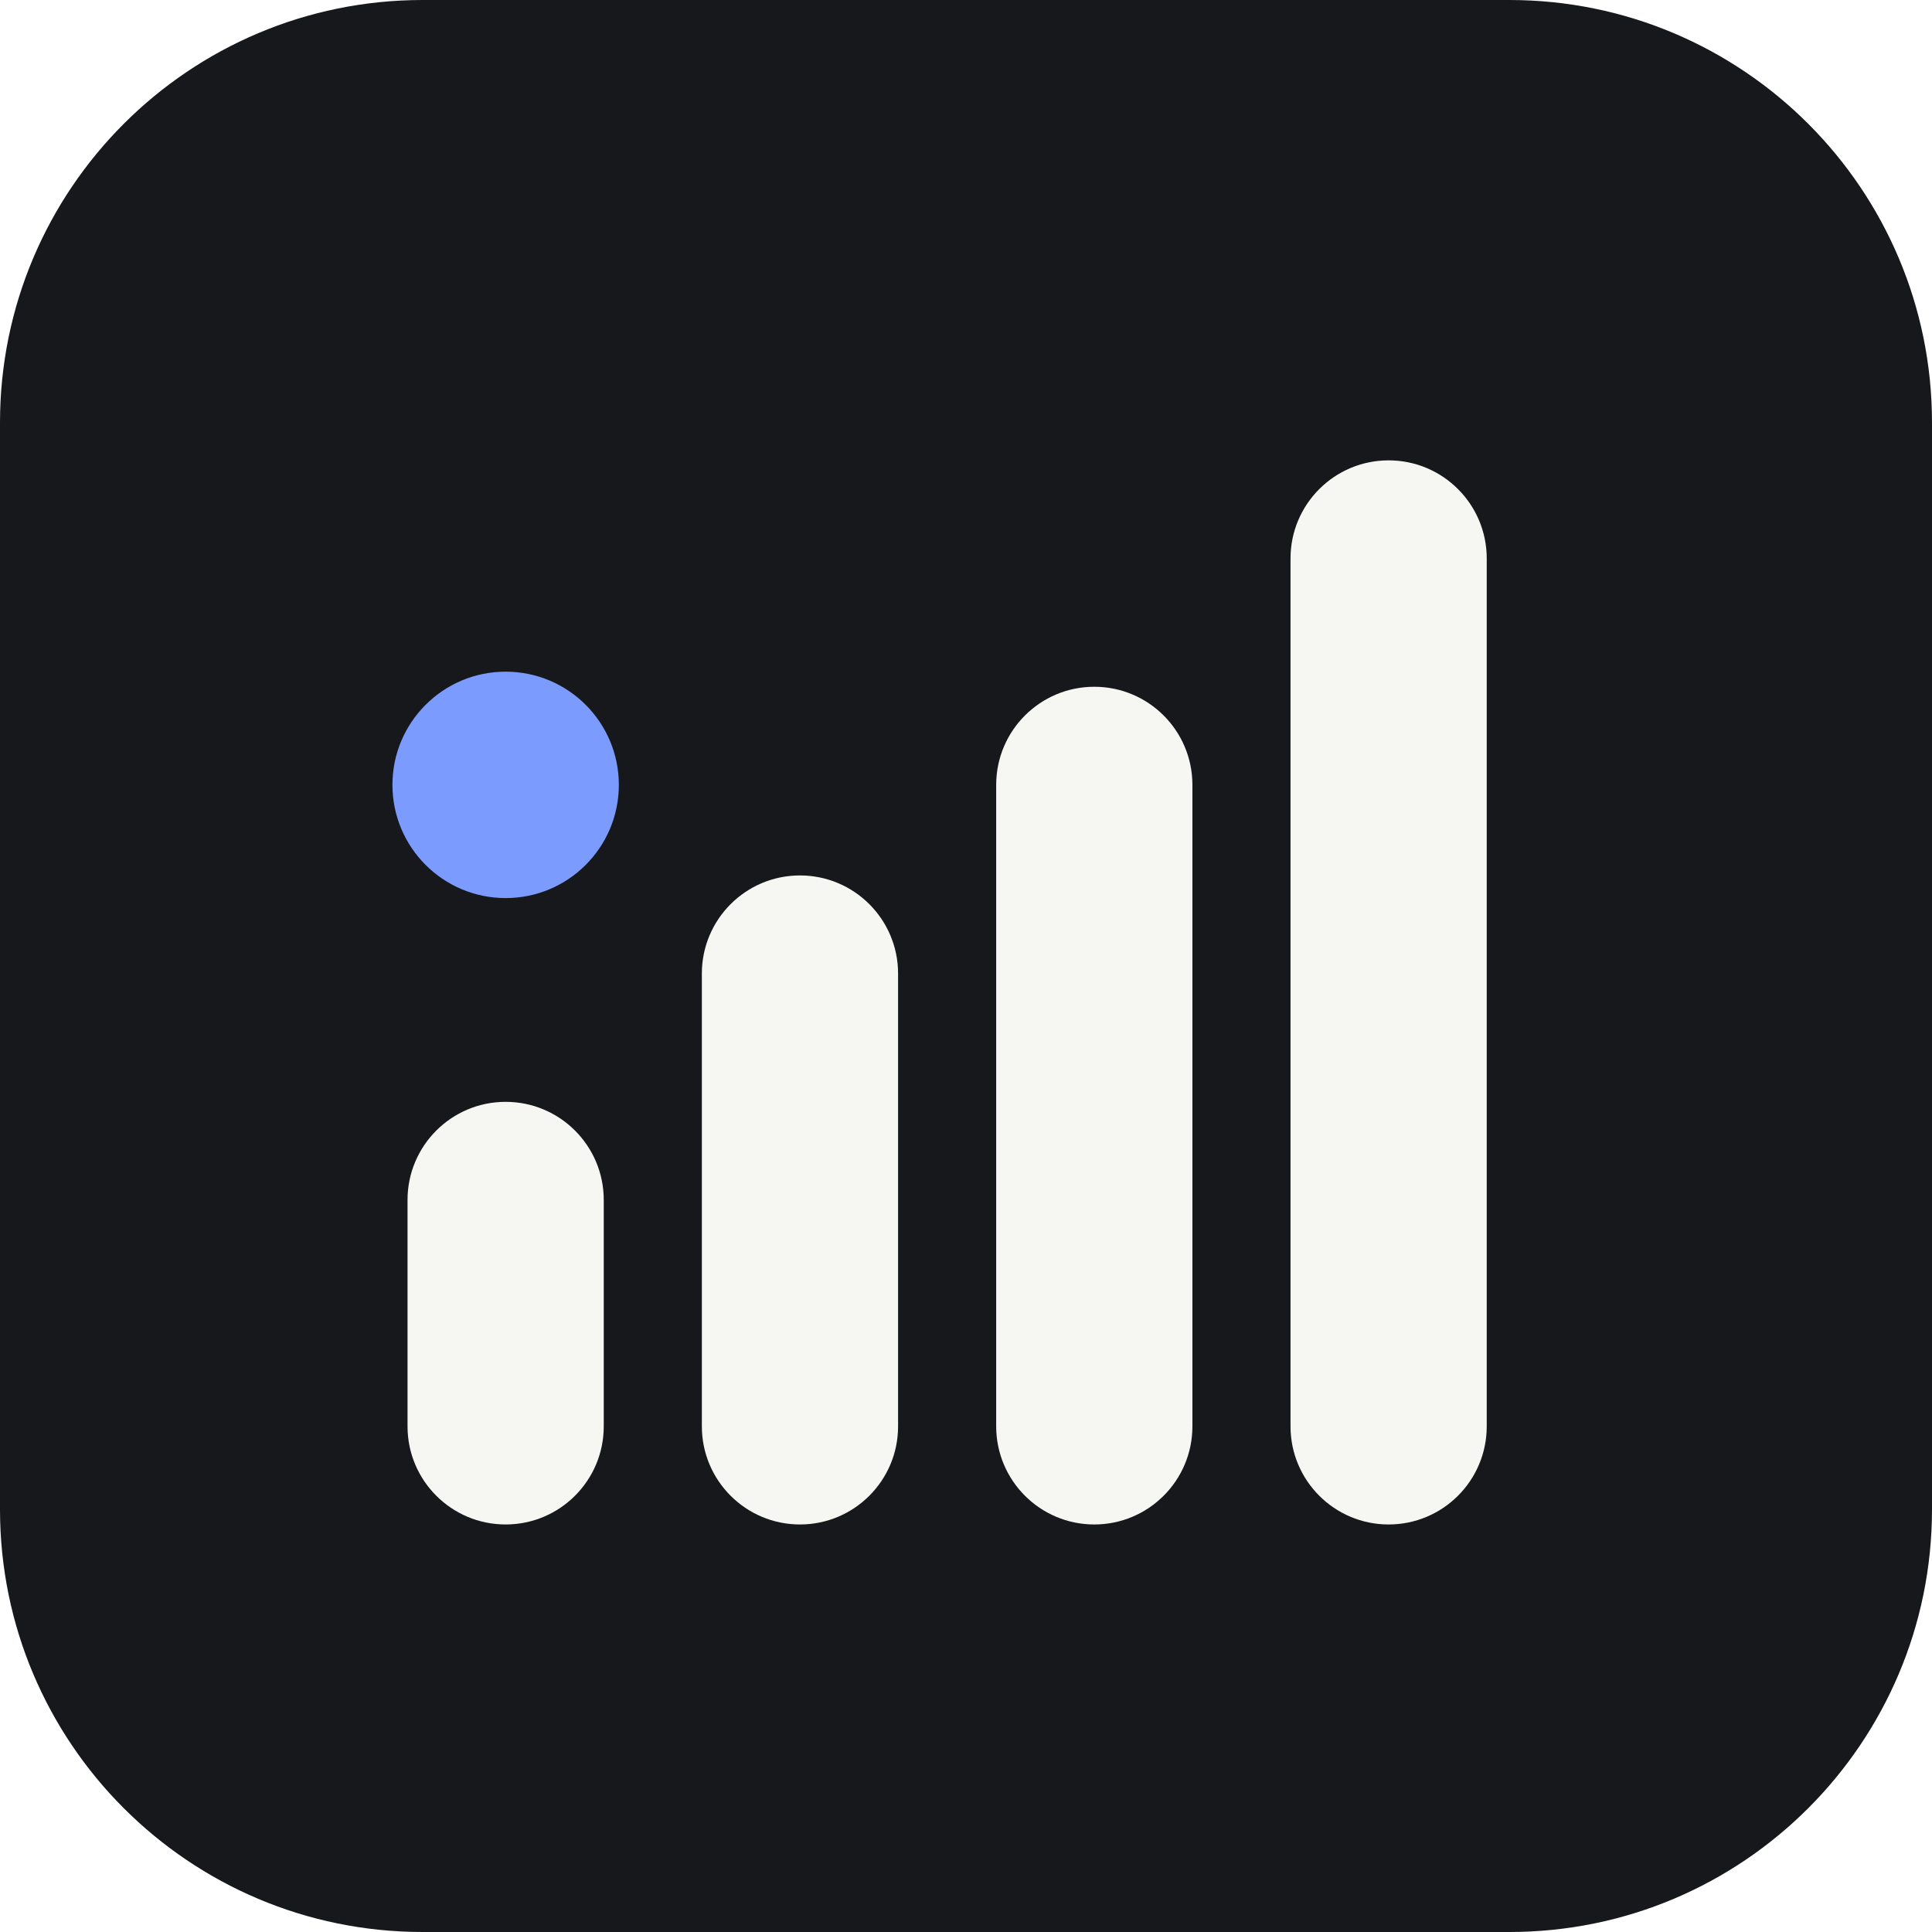
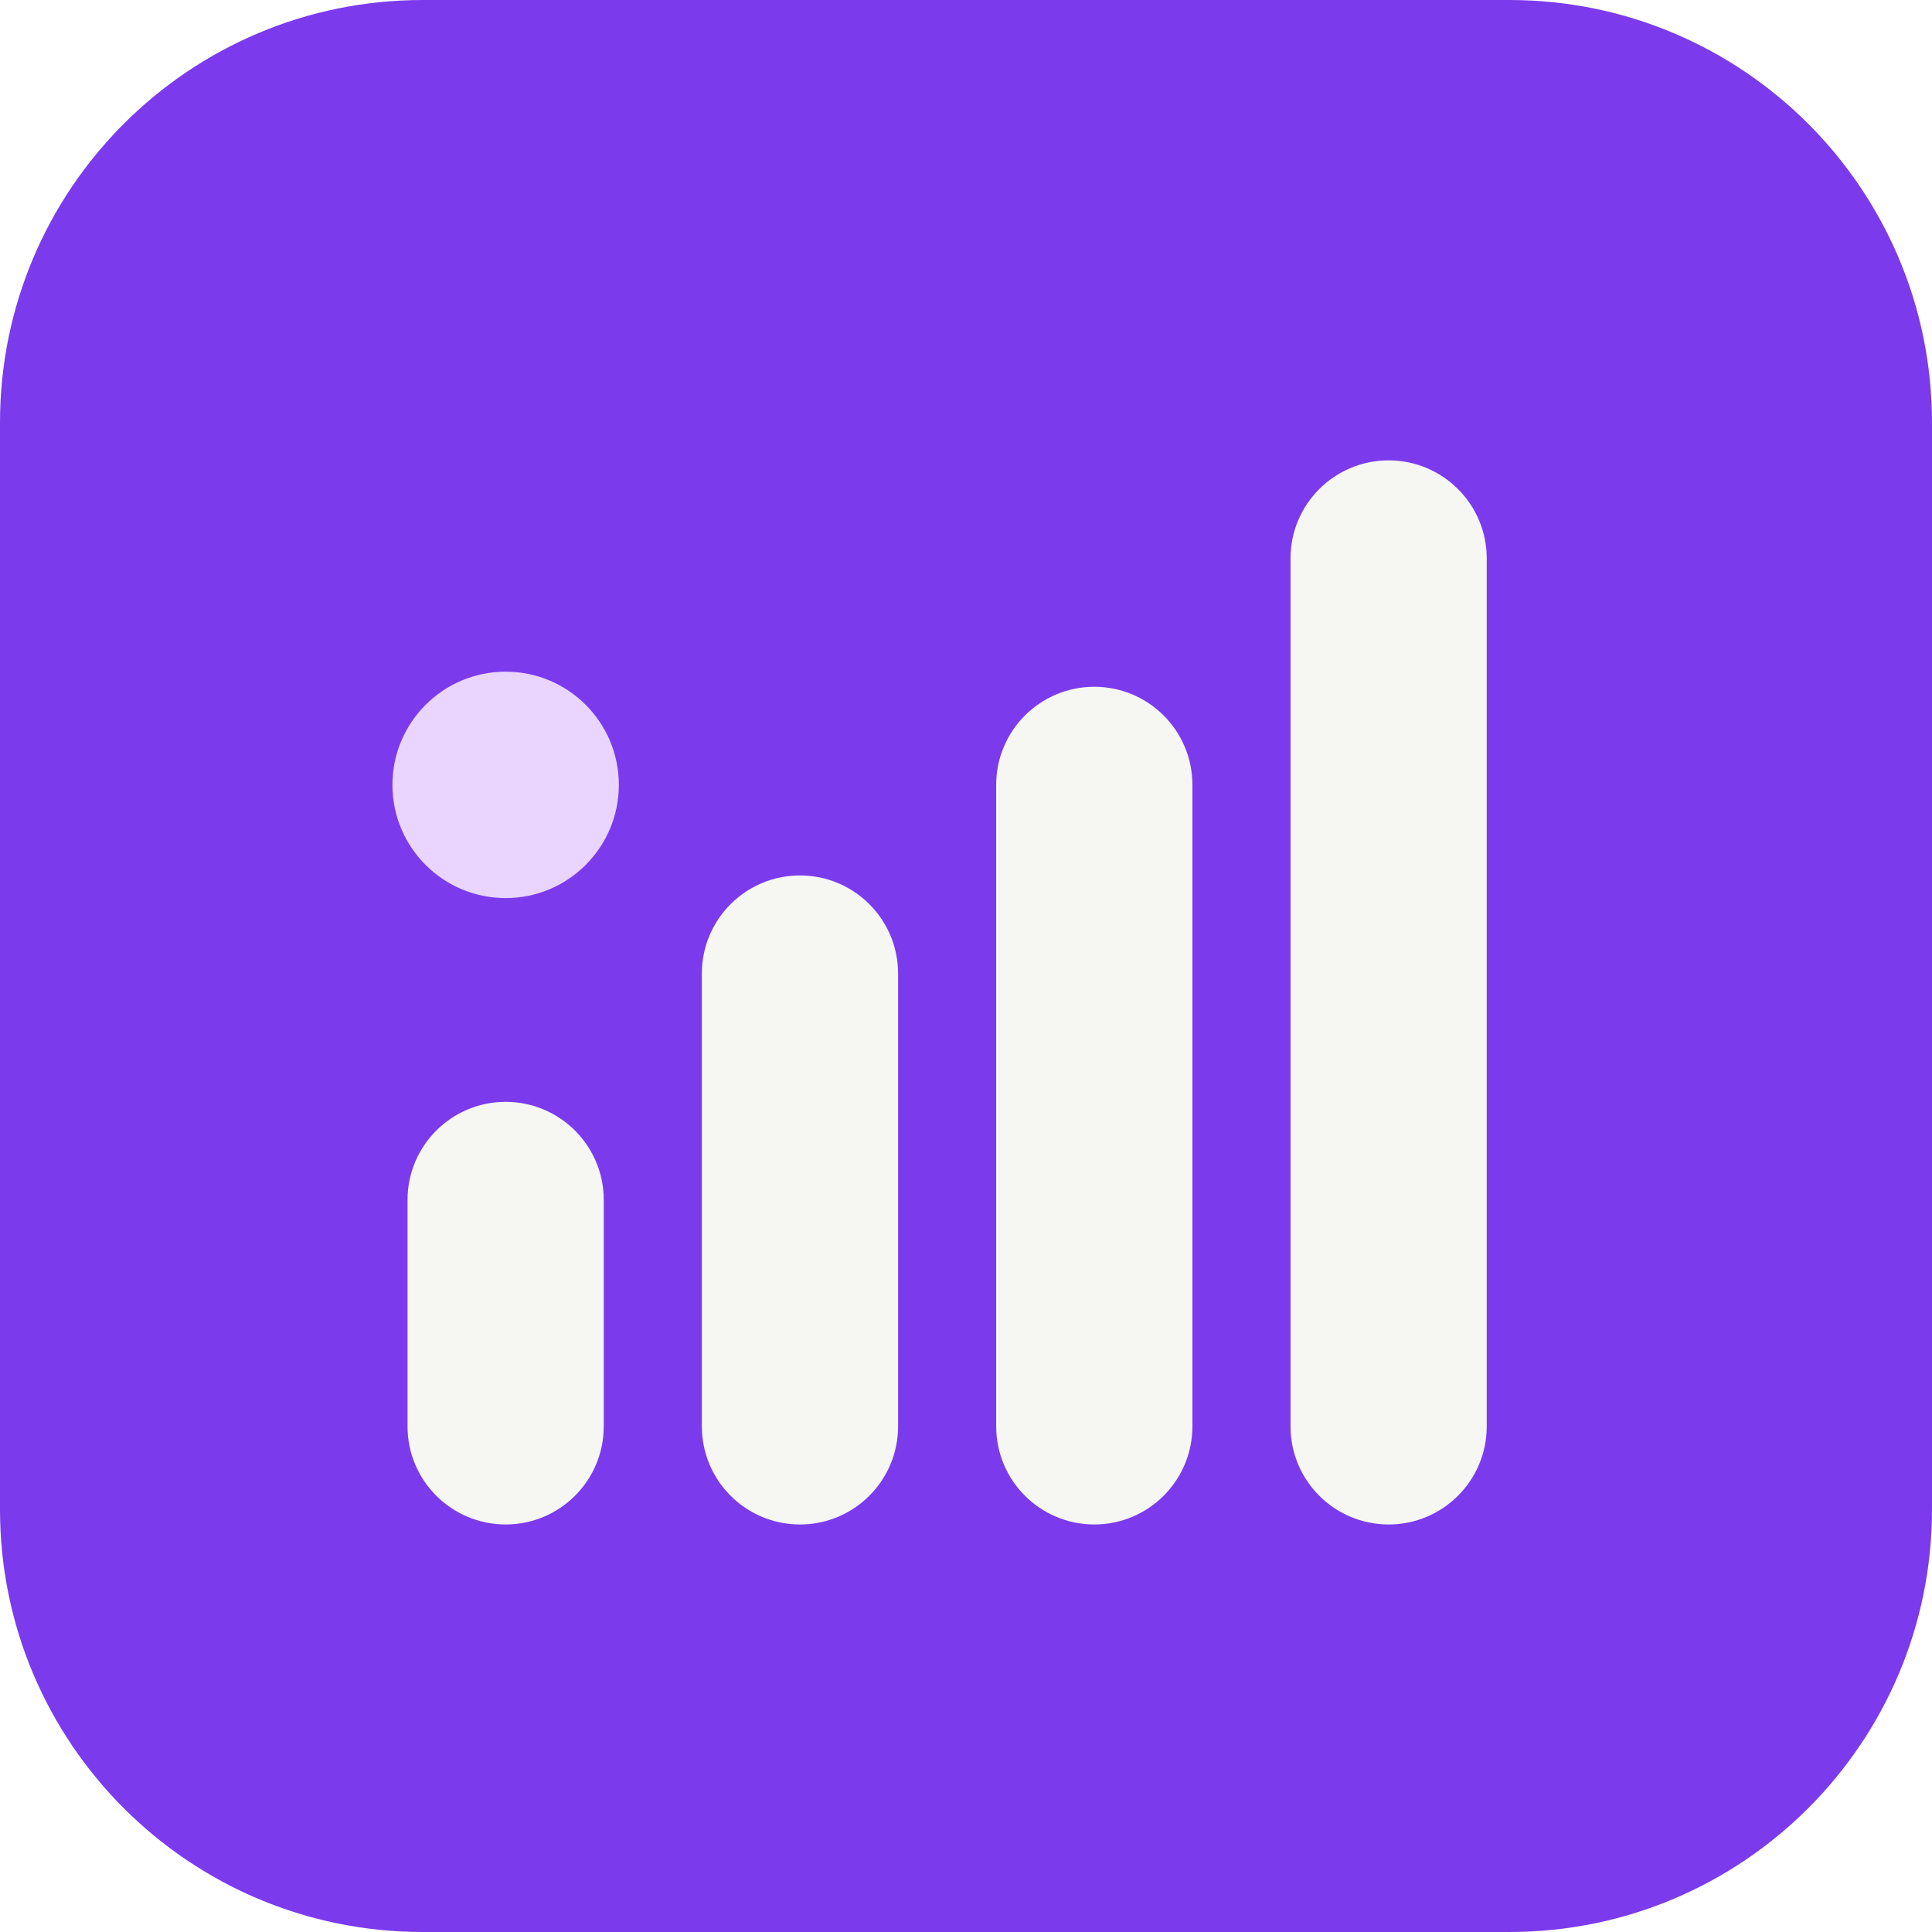
<svg xmlns="http://www.w3.org/2000/svg" viewBox="0 0 512 512">
-   <rect width="512" height="512" rx="112" fill="#17181b" />
+   <rect width="512" height="512" rx="112" fill="#7c3aed" />
  <g fill="#f6f6f3">
    <rect x="108" y="292" width="52" height="112" rx="26" />
    <rect x="186" y="232" width="52" height="172" rx="26" />
    <rect x="264" y="182" width="52" height="222" rx="26" />
    <rect x="342" y="122" width="52" height="282" rx="26" />
  </g>
-   <circle cx="134" cy="208" r="30" fill="#7b9bff" />
+   <circle cx="134" cy="208" r="30" fill="#e9d5ff" />
</svg>
